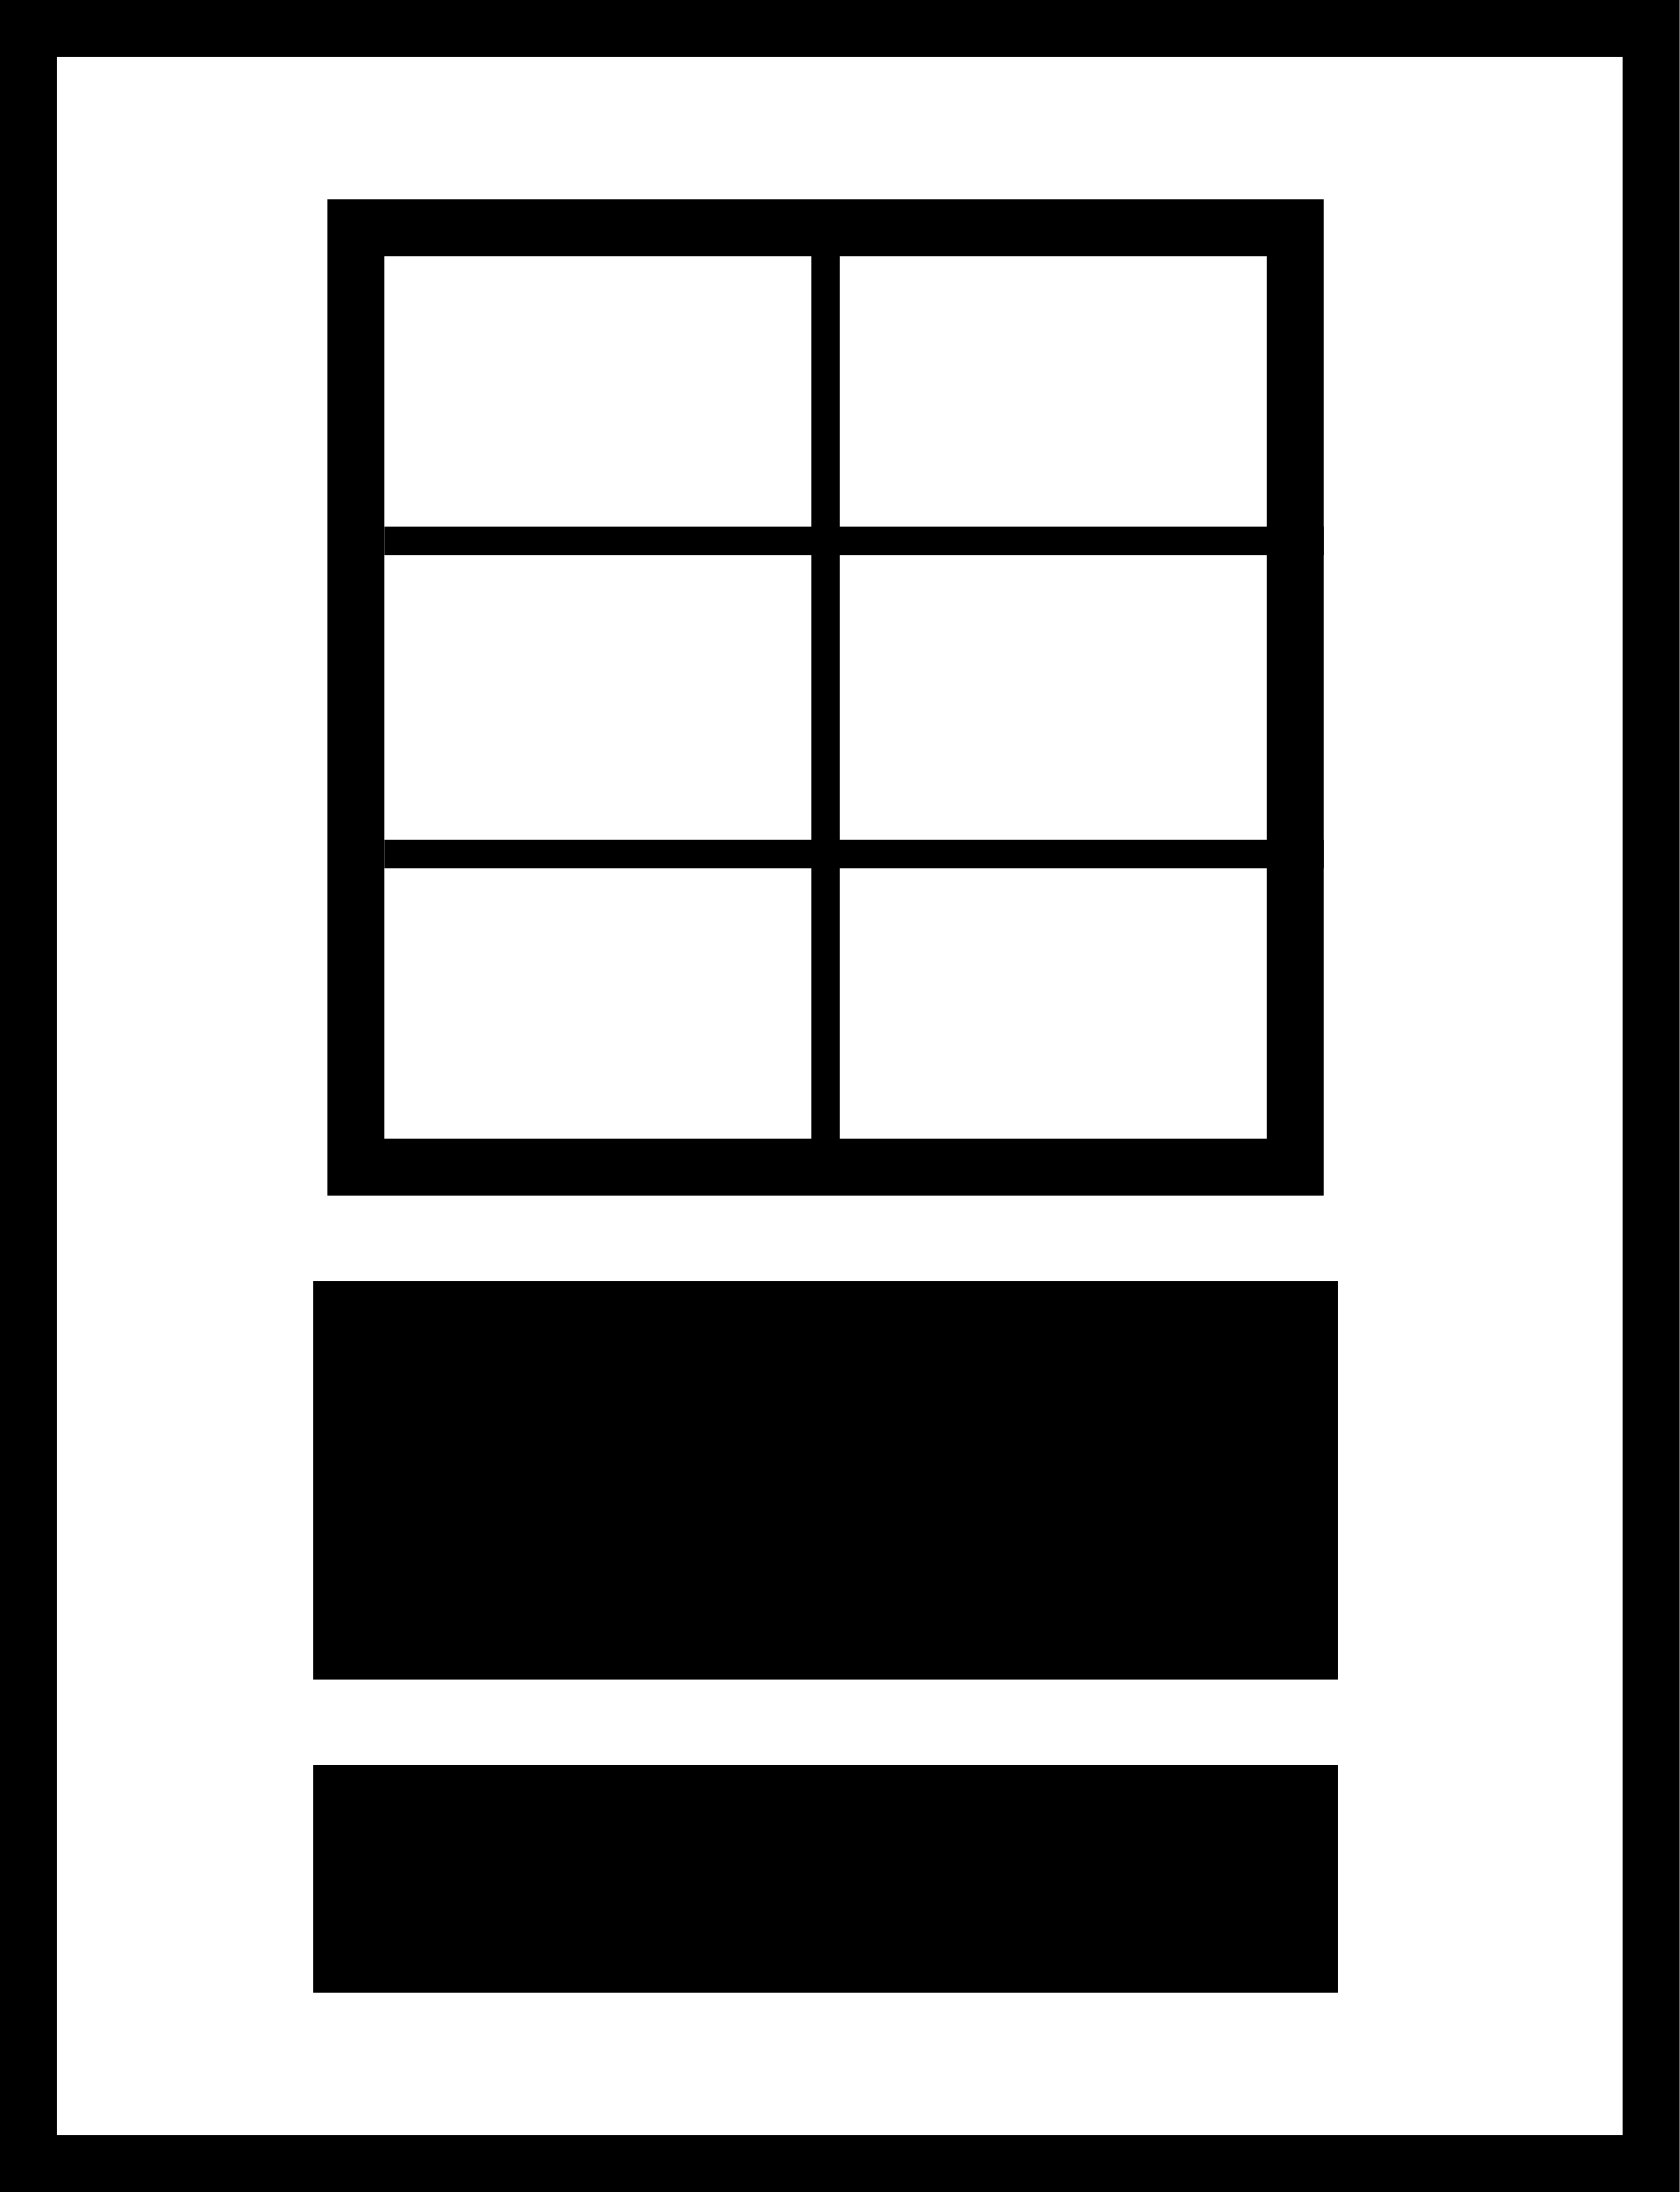
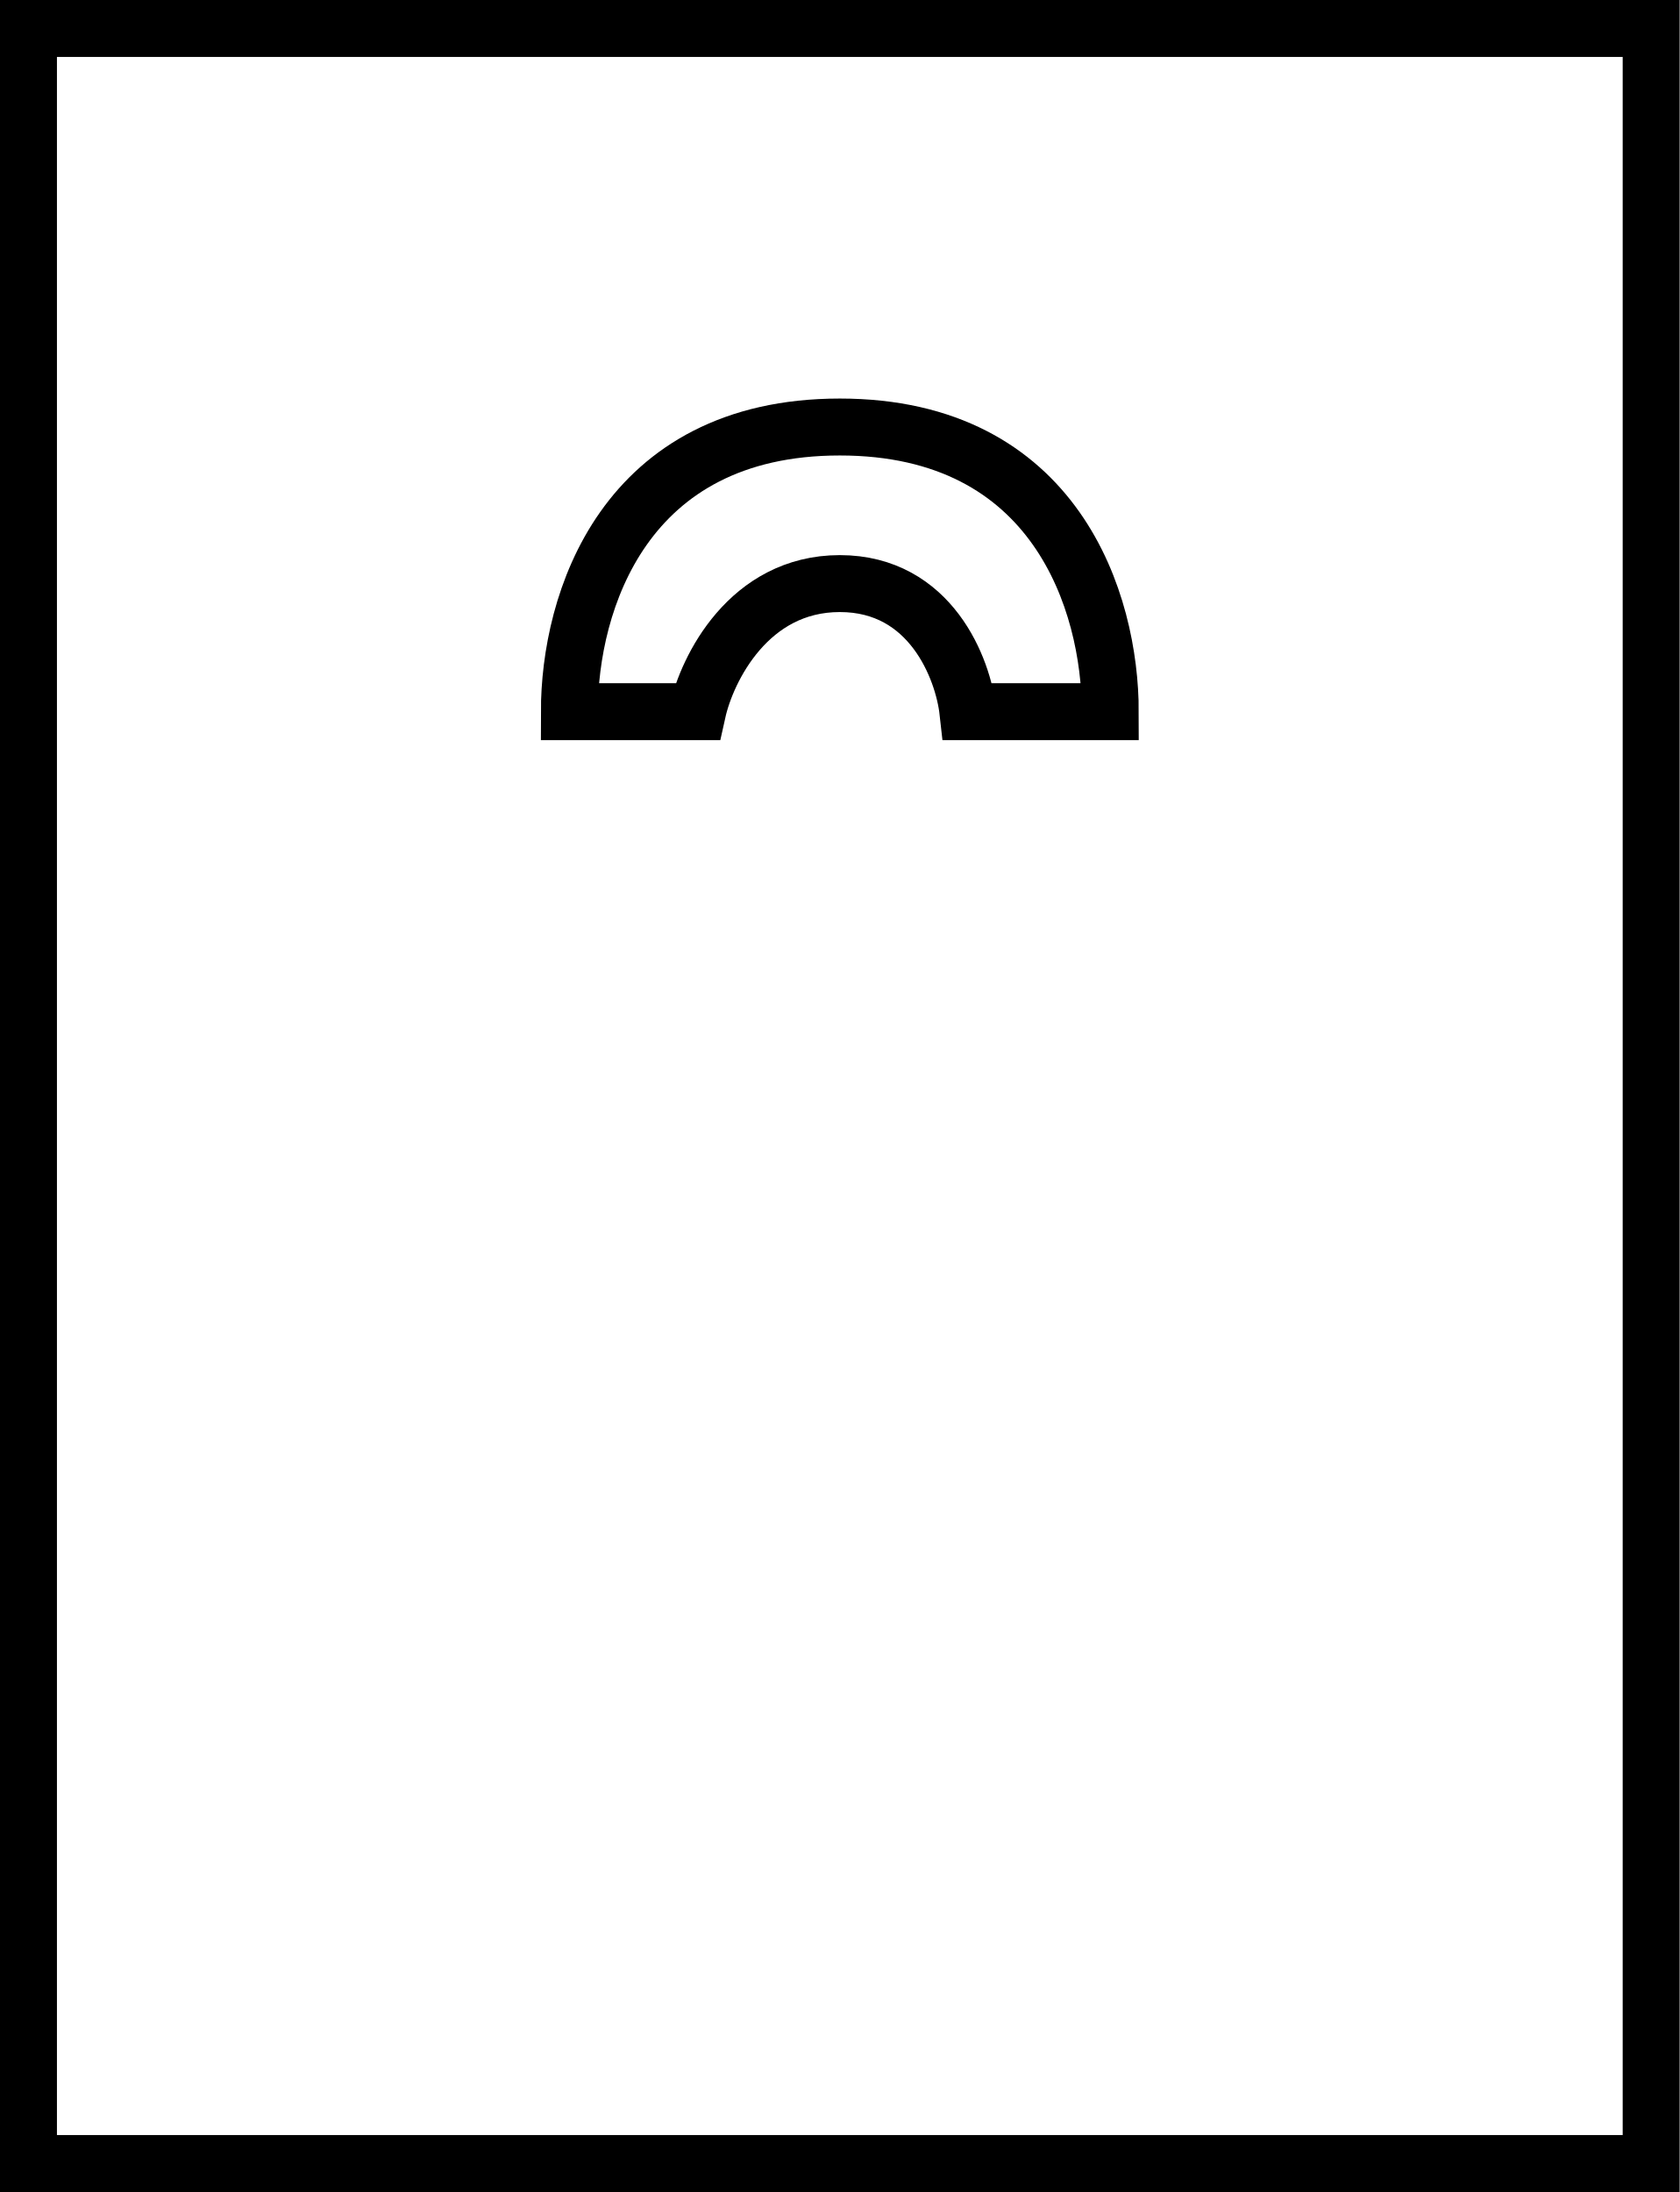
<svg xmlns="http://www.w3.org/2000/svg" width="59" height="77" viewBox="0 0 59 77" fill="none">
  <path d="M58 1H1V76H58V1Z" stroke="black" stroke-width="2" />
-   <rect x="11" y="45" width="36" height="14" fill="black" />
-   <rect x="11" y="62" width="36" height="8" fill="black" />
-   <path d="M12.5 8V41H45.5V8H12.5Z" stroke="black" stroke-width="2" />
-   <path d="M29 8V40.5" stroke="black" />
-   <path d="M46.5 19H13.5" stroke="black" />
-   <path d="M46.5 30H13.5" stroke="black" />
+   <path d="M24.5 25H20C20 21.167 21.9 15 29.5 15C37.1 15 39 21.167 39 25H34C33.833 23.5 32.7 20.5 29.5 20.5C26.3 20.5 24.833 23.5 24.5 25Z" stroke="black" stroke-width="2" />
</svg>
